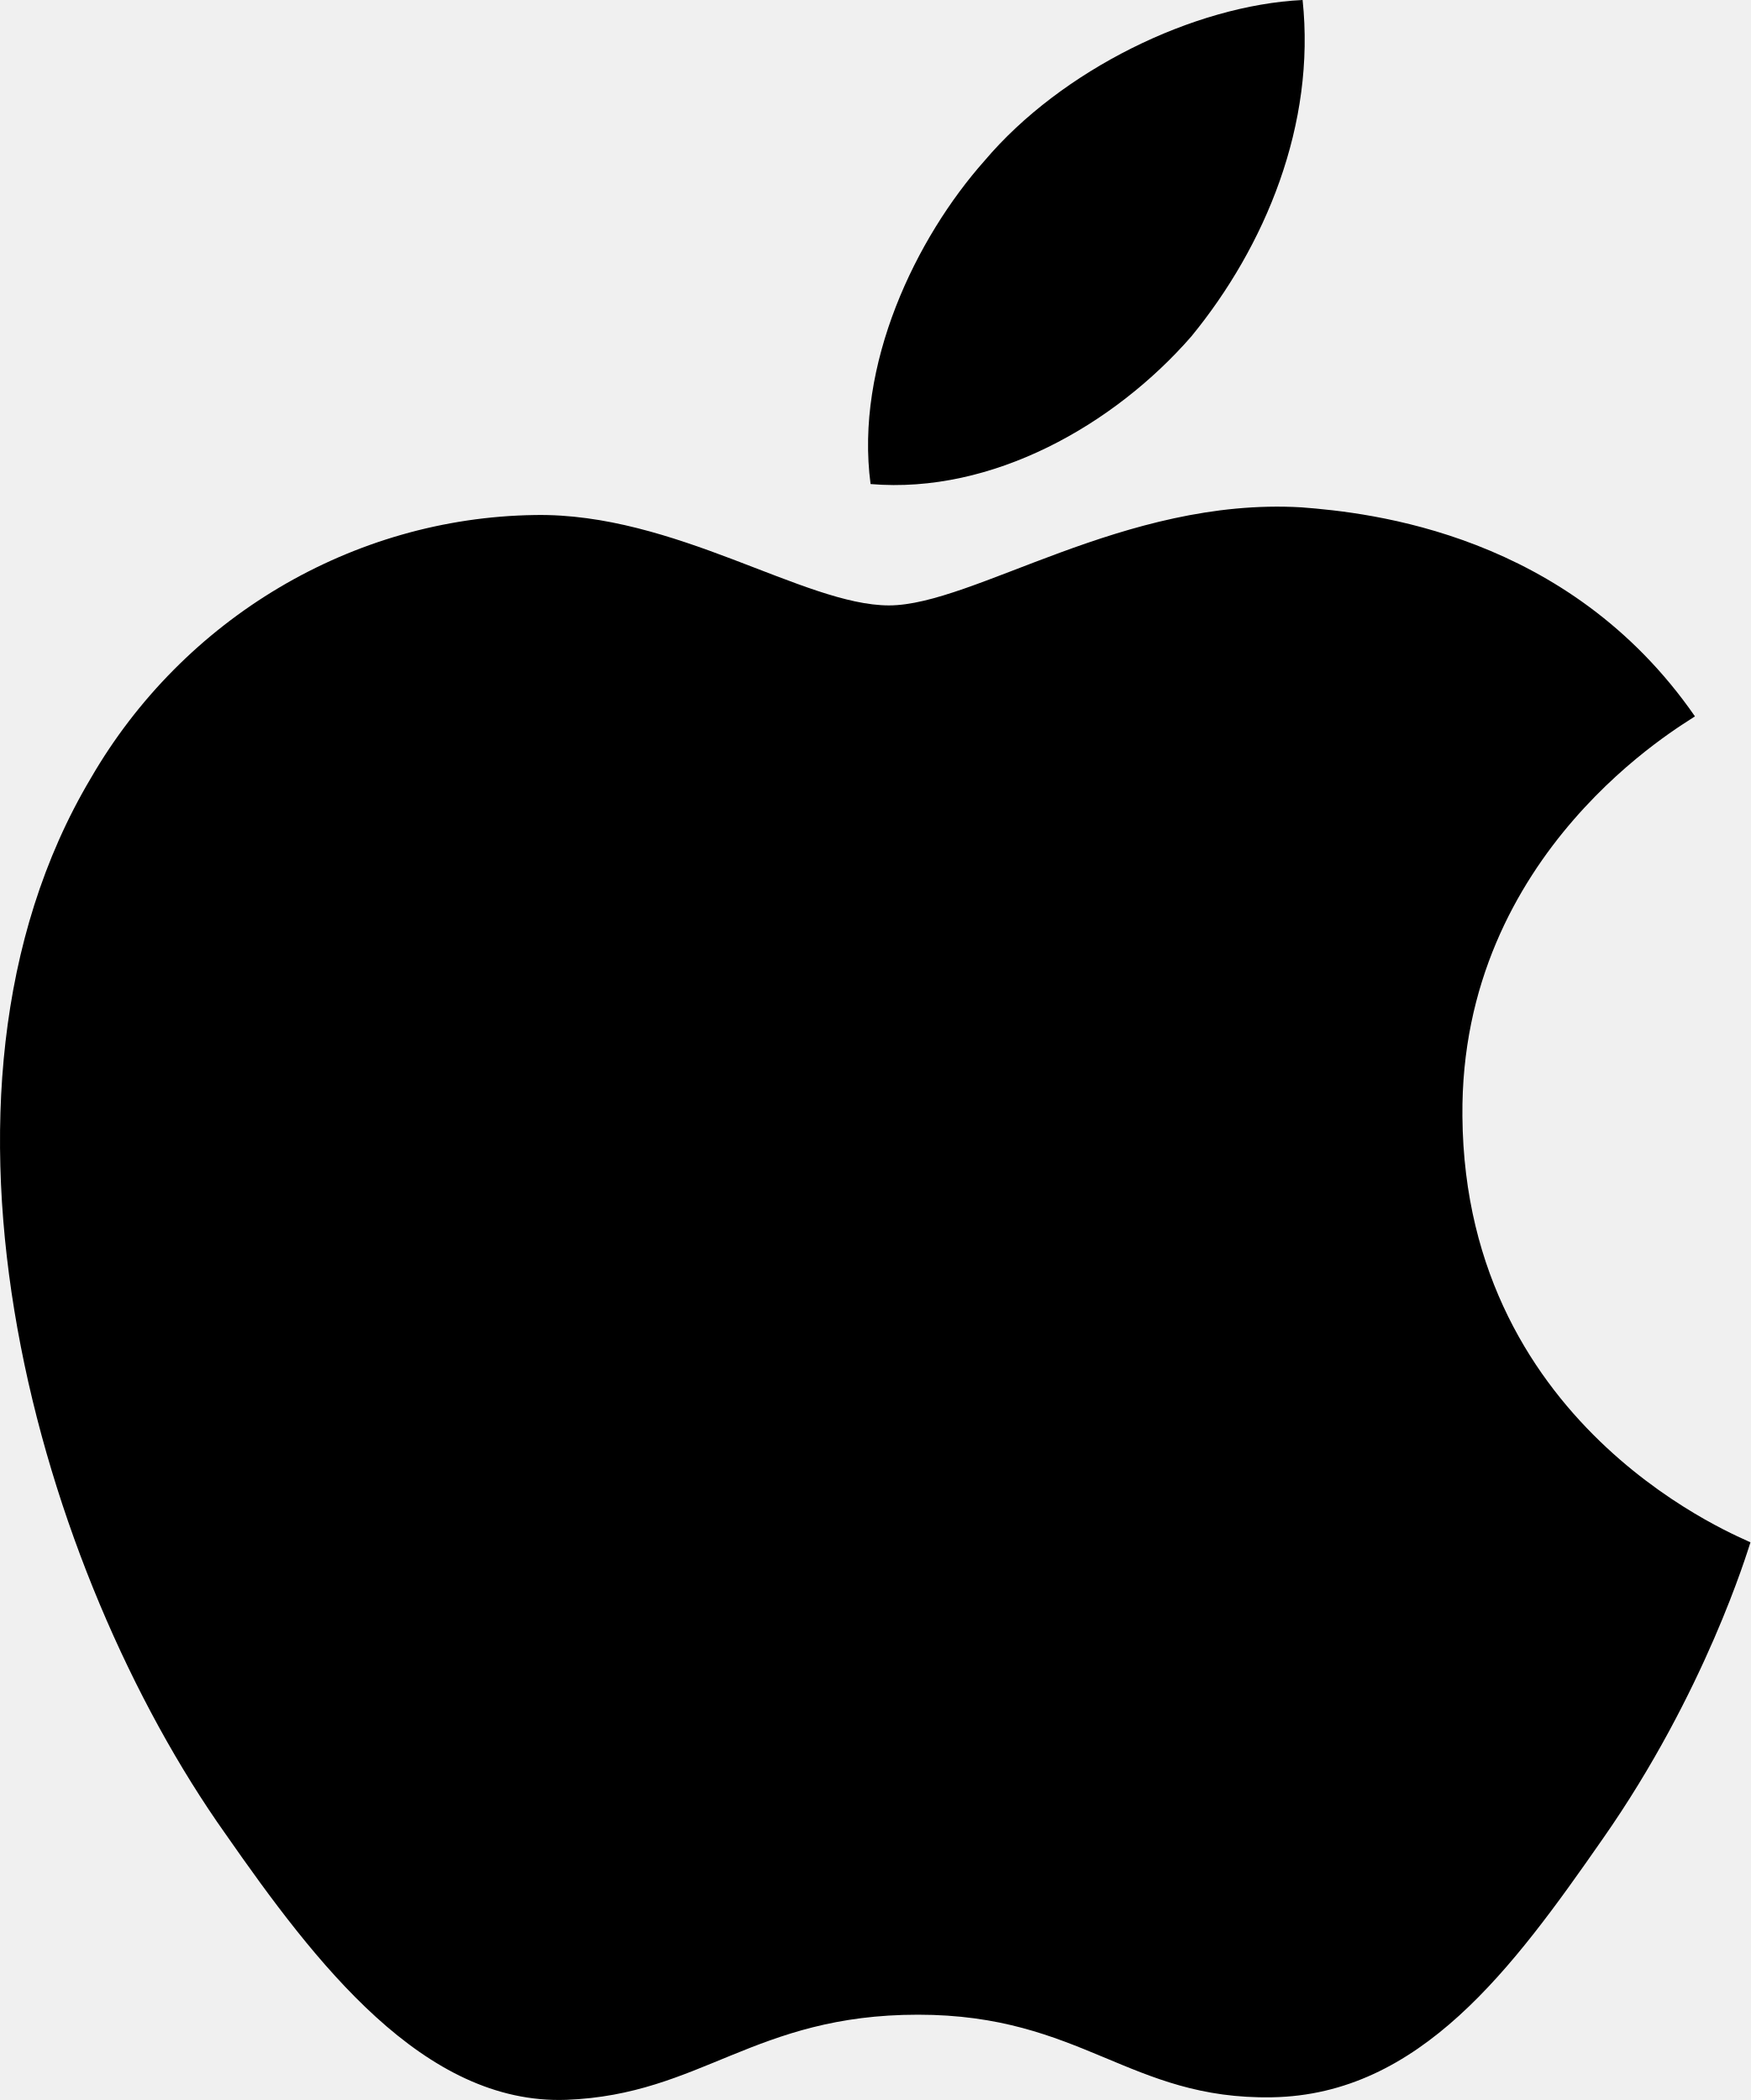
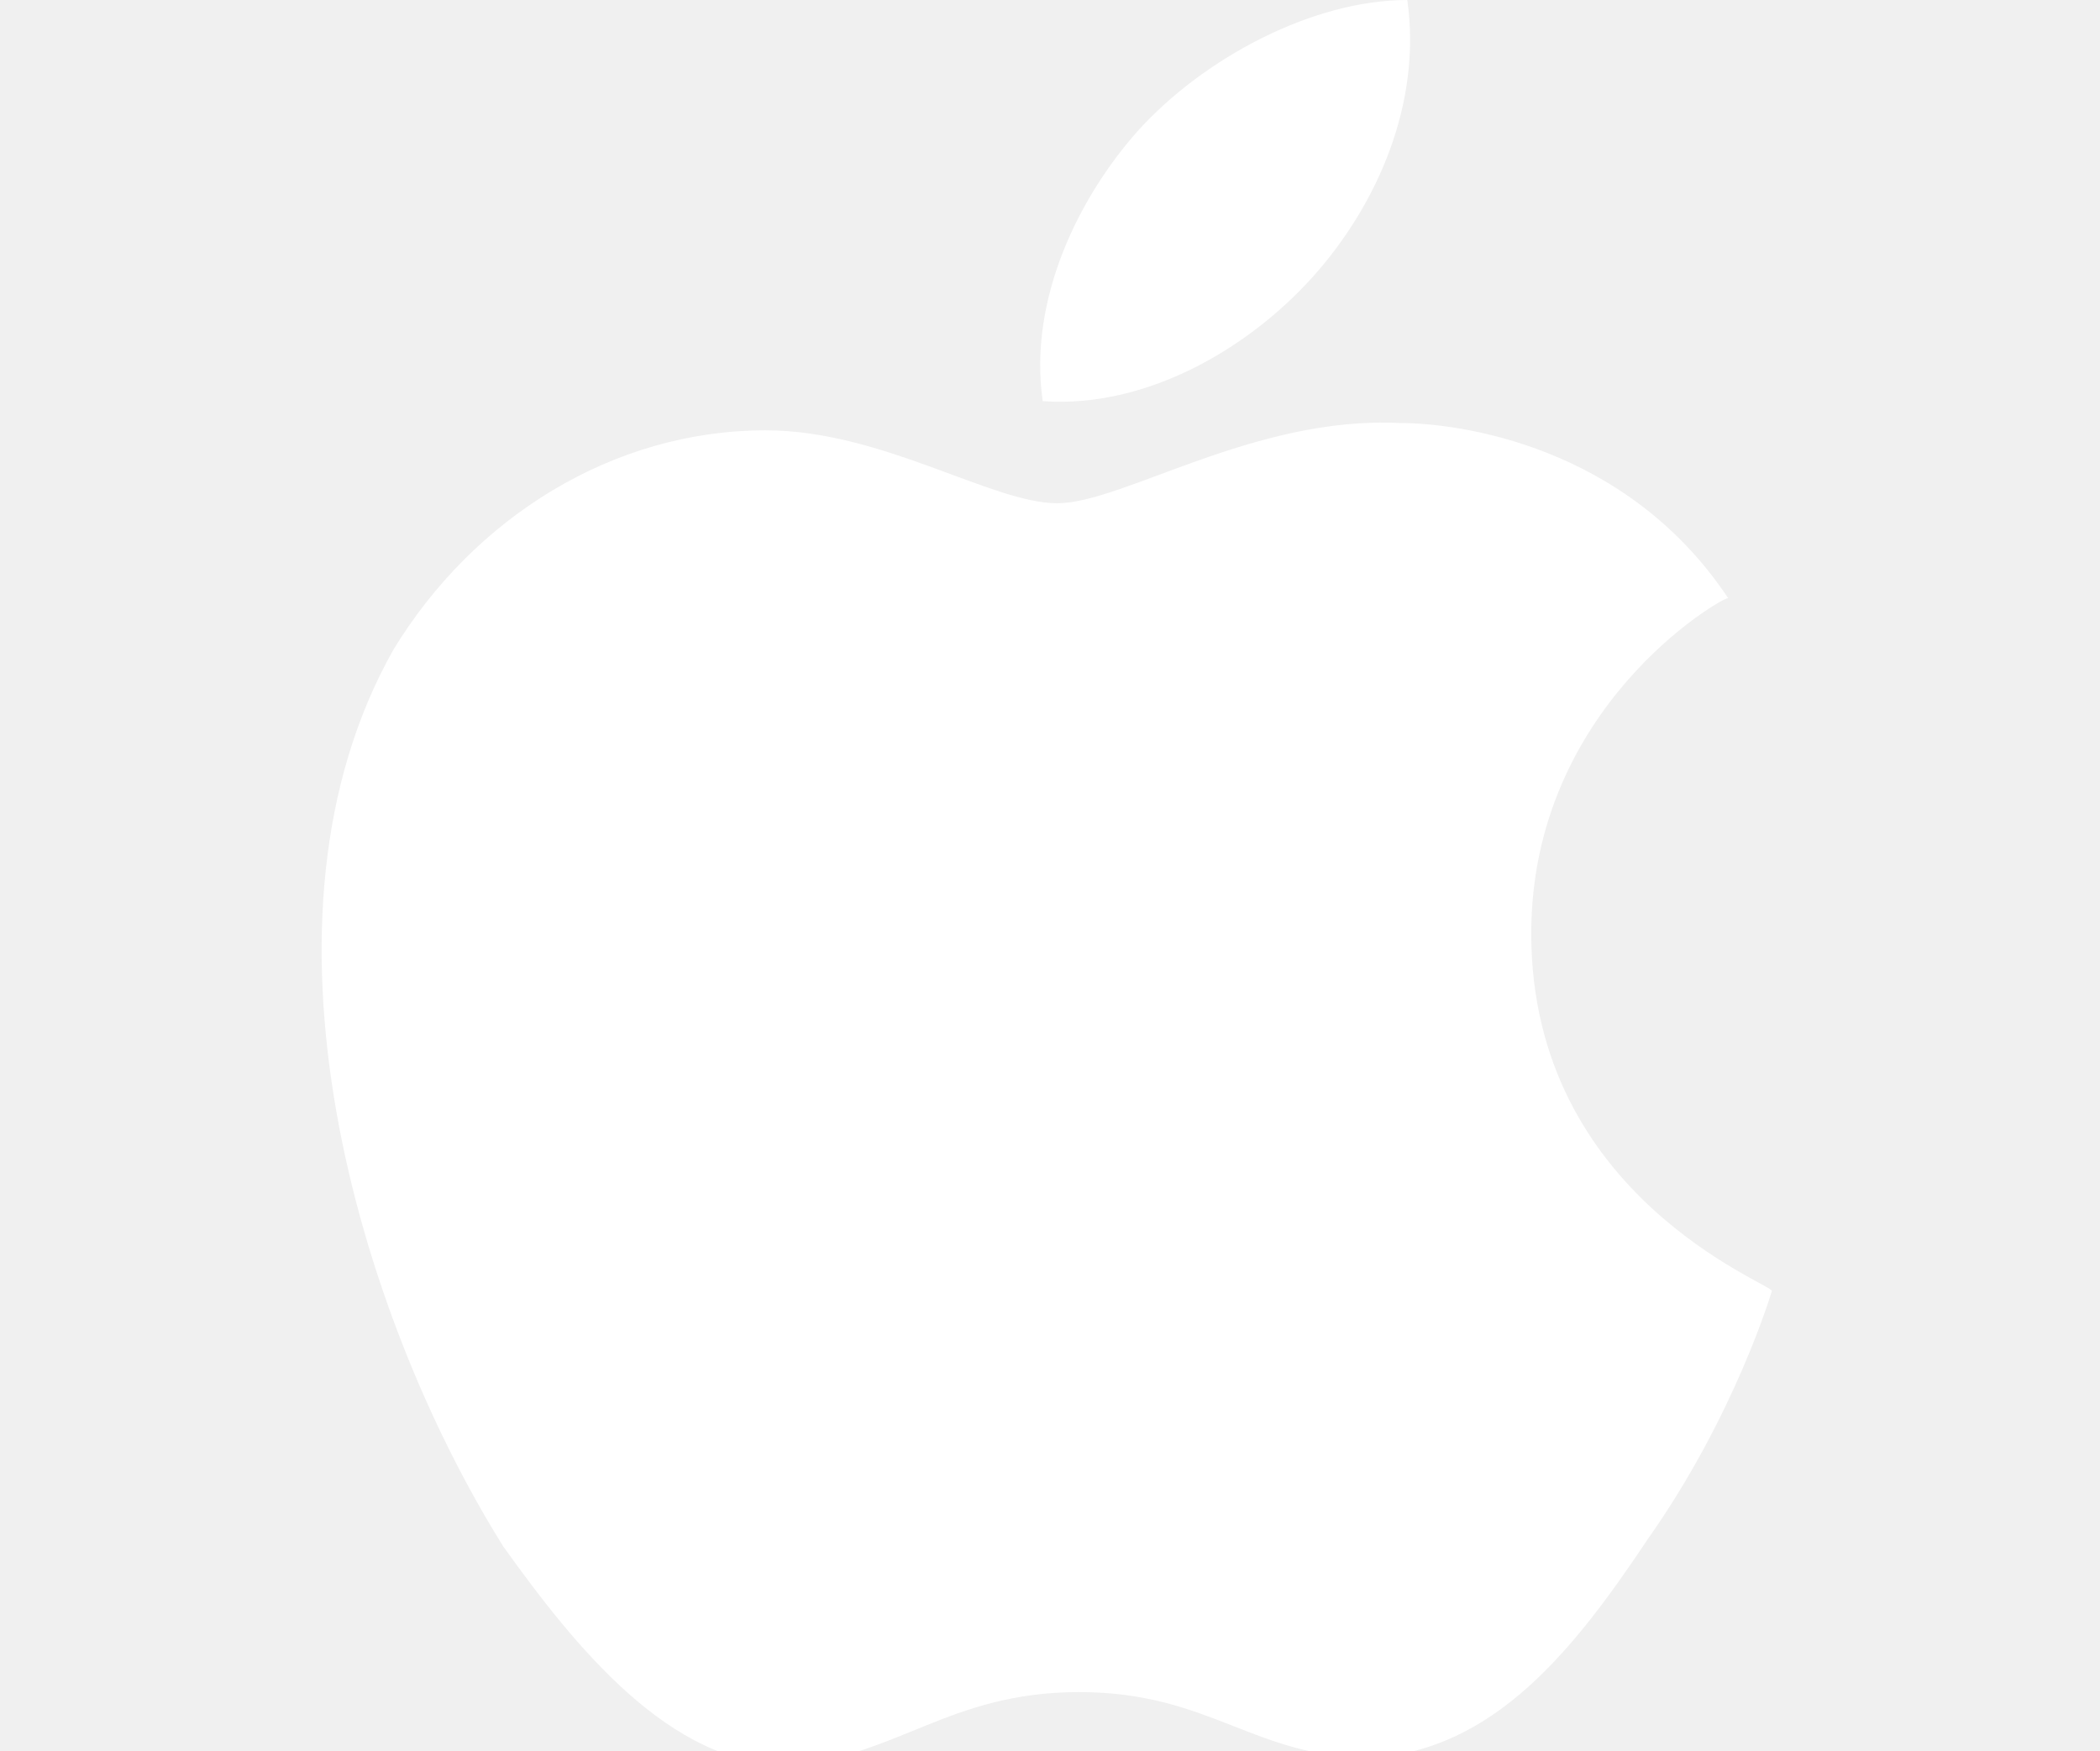
- <svg xmlns="http://www.w3.org/2000/svg" width="20" height="24" version="1.1" viewBox="0 0 20 24">
-   <path fill-rule="nonzero" stroke="none" stroke-width="1" d="M14.55,5.791 L14.867,5.798 C15.652,5.858 17.917,6.094 19.366,8.187 C19.245,8.276 16.679,9.721 16.709,12.759 C16.739,16.387 19.97,17.597 20,17.627 C19.97,17.716 19.487,19.338 18.31,21.019 C17.283,22.494 16.226,23.939 14.535,23.969 C12.904,23.998 12.36,23.025 10.489,23.025 C8.616,23.025 8.012,23.939 6.472,23.998 C4.841,24.057 3.604,22.434 2.577,20.96 C0.463,17.98 -1.137,12.553 1.037,8.895 C2.094,7.066 4.027,5.916 6.11,5.886 C7.71,5.858 9.19,6.919 10.157,6.919 C11.123,6.919 12.843,5.681 14.867,5.798 Z M14.883,-1.50990331e-14 C15.034,1.421 14.459,2.811 13.611,3.846 C12.733,4.853 11.341,5.65 9.947,5.532 C9.766,4.171 10.462,2.723 11.25,1.836 C12.127,0.799 13.641,0.06 14.883,-1.50990331e-14 Z" />
+ <svg xmlns="http://www.w3.org/2000/svg" id="Layer_1" version="1.1" viewBox="0 0 20 24" width="24" height="20">
+   <defs>
+     <style>
+       .st0 {
+         fill: #fff;
+       }
+     </style>
+   </defs>
+   <path class="st0" d="M14.5,5.8h.3c.8,0,3.1.3,4.5,2.4-.1,0-2.7,1.5-2.7,4.6,0,3.6,3.3,4.8,3.3,4.9,0,0-.5,1.7-1.7,3.4-1,1.5-2.1,2.9-3.8,3-1.6,0-2.2-.9-4-.9s-2.5.9-4,1c-1.6,0-2.9-1.6-3.9-3C.5,18-1.1,12.6,1,8.9c1.1-1.8,3-3,5.1-3,1.6,0,3.1,1,4,1s2.7-1.2,4.7-1.1h-.3ZM14.9,0c.2,1.4-.4,2.8-1.3,3.8-.9,1-2.3,1.8-3.7,1.7-.2-1.4.5-2.8,1.3-3.7C12.1.8,13.6,0,14.9,0Z" />
</svg>
